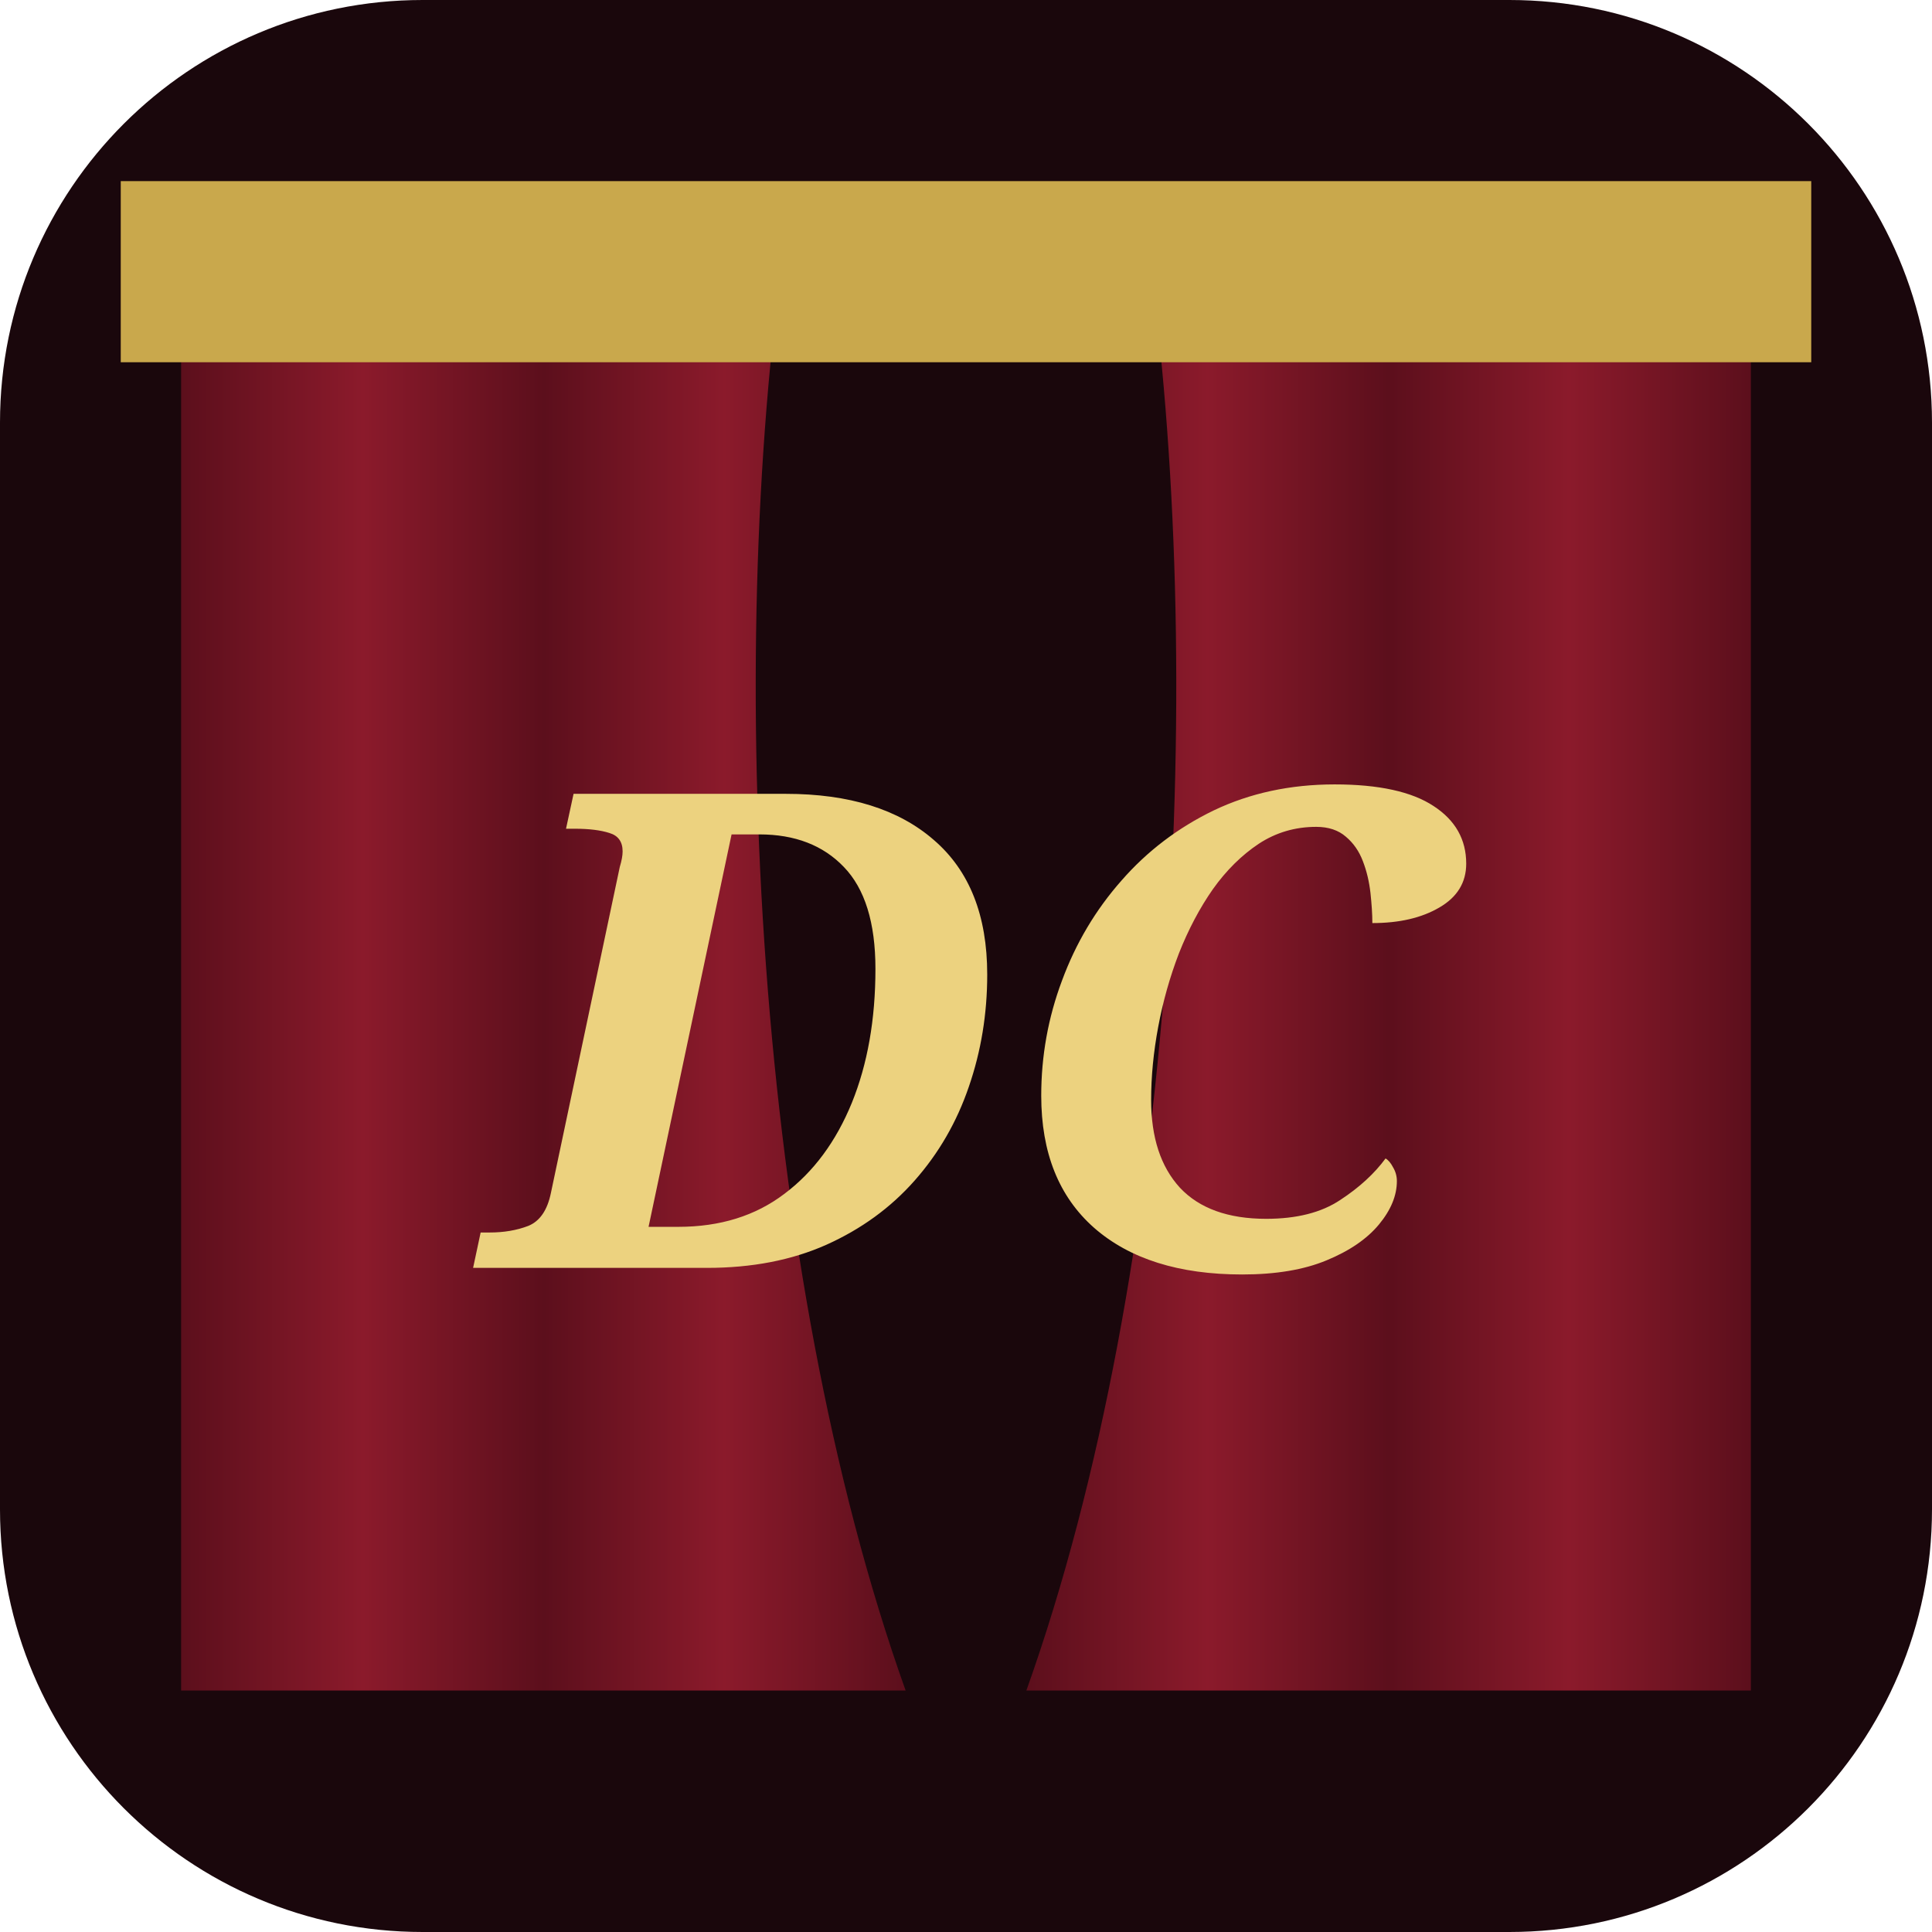
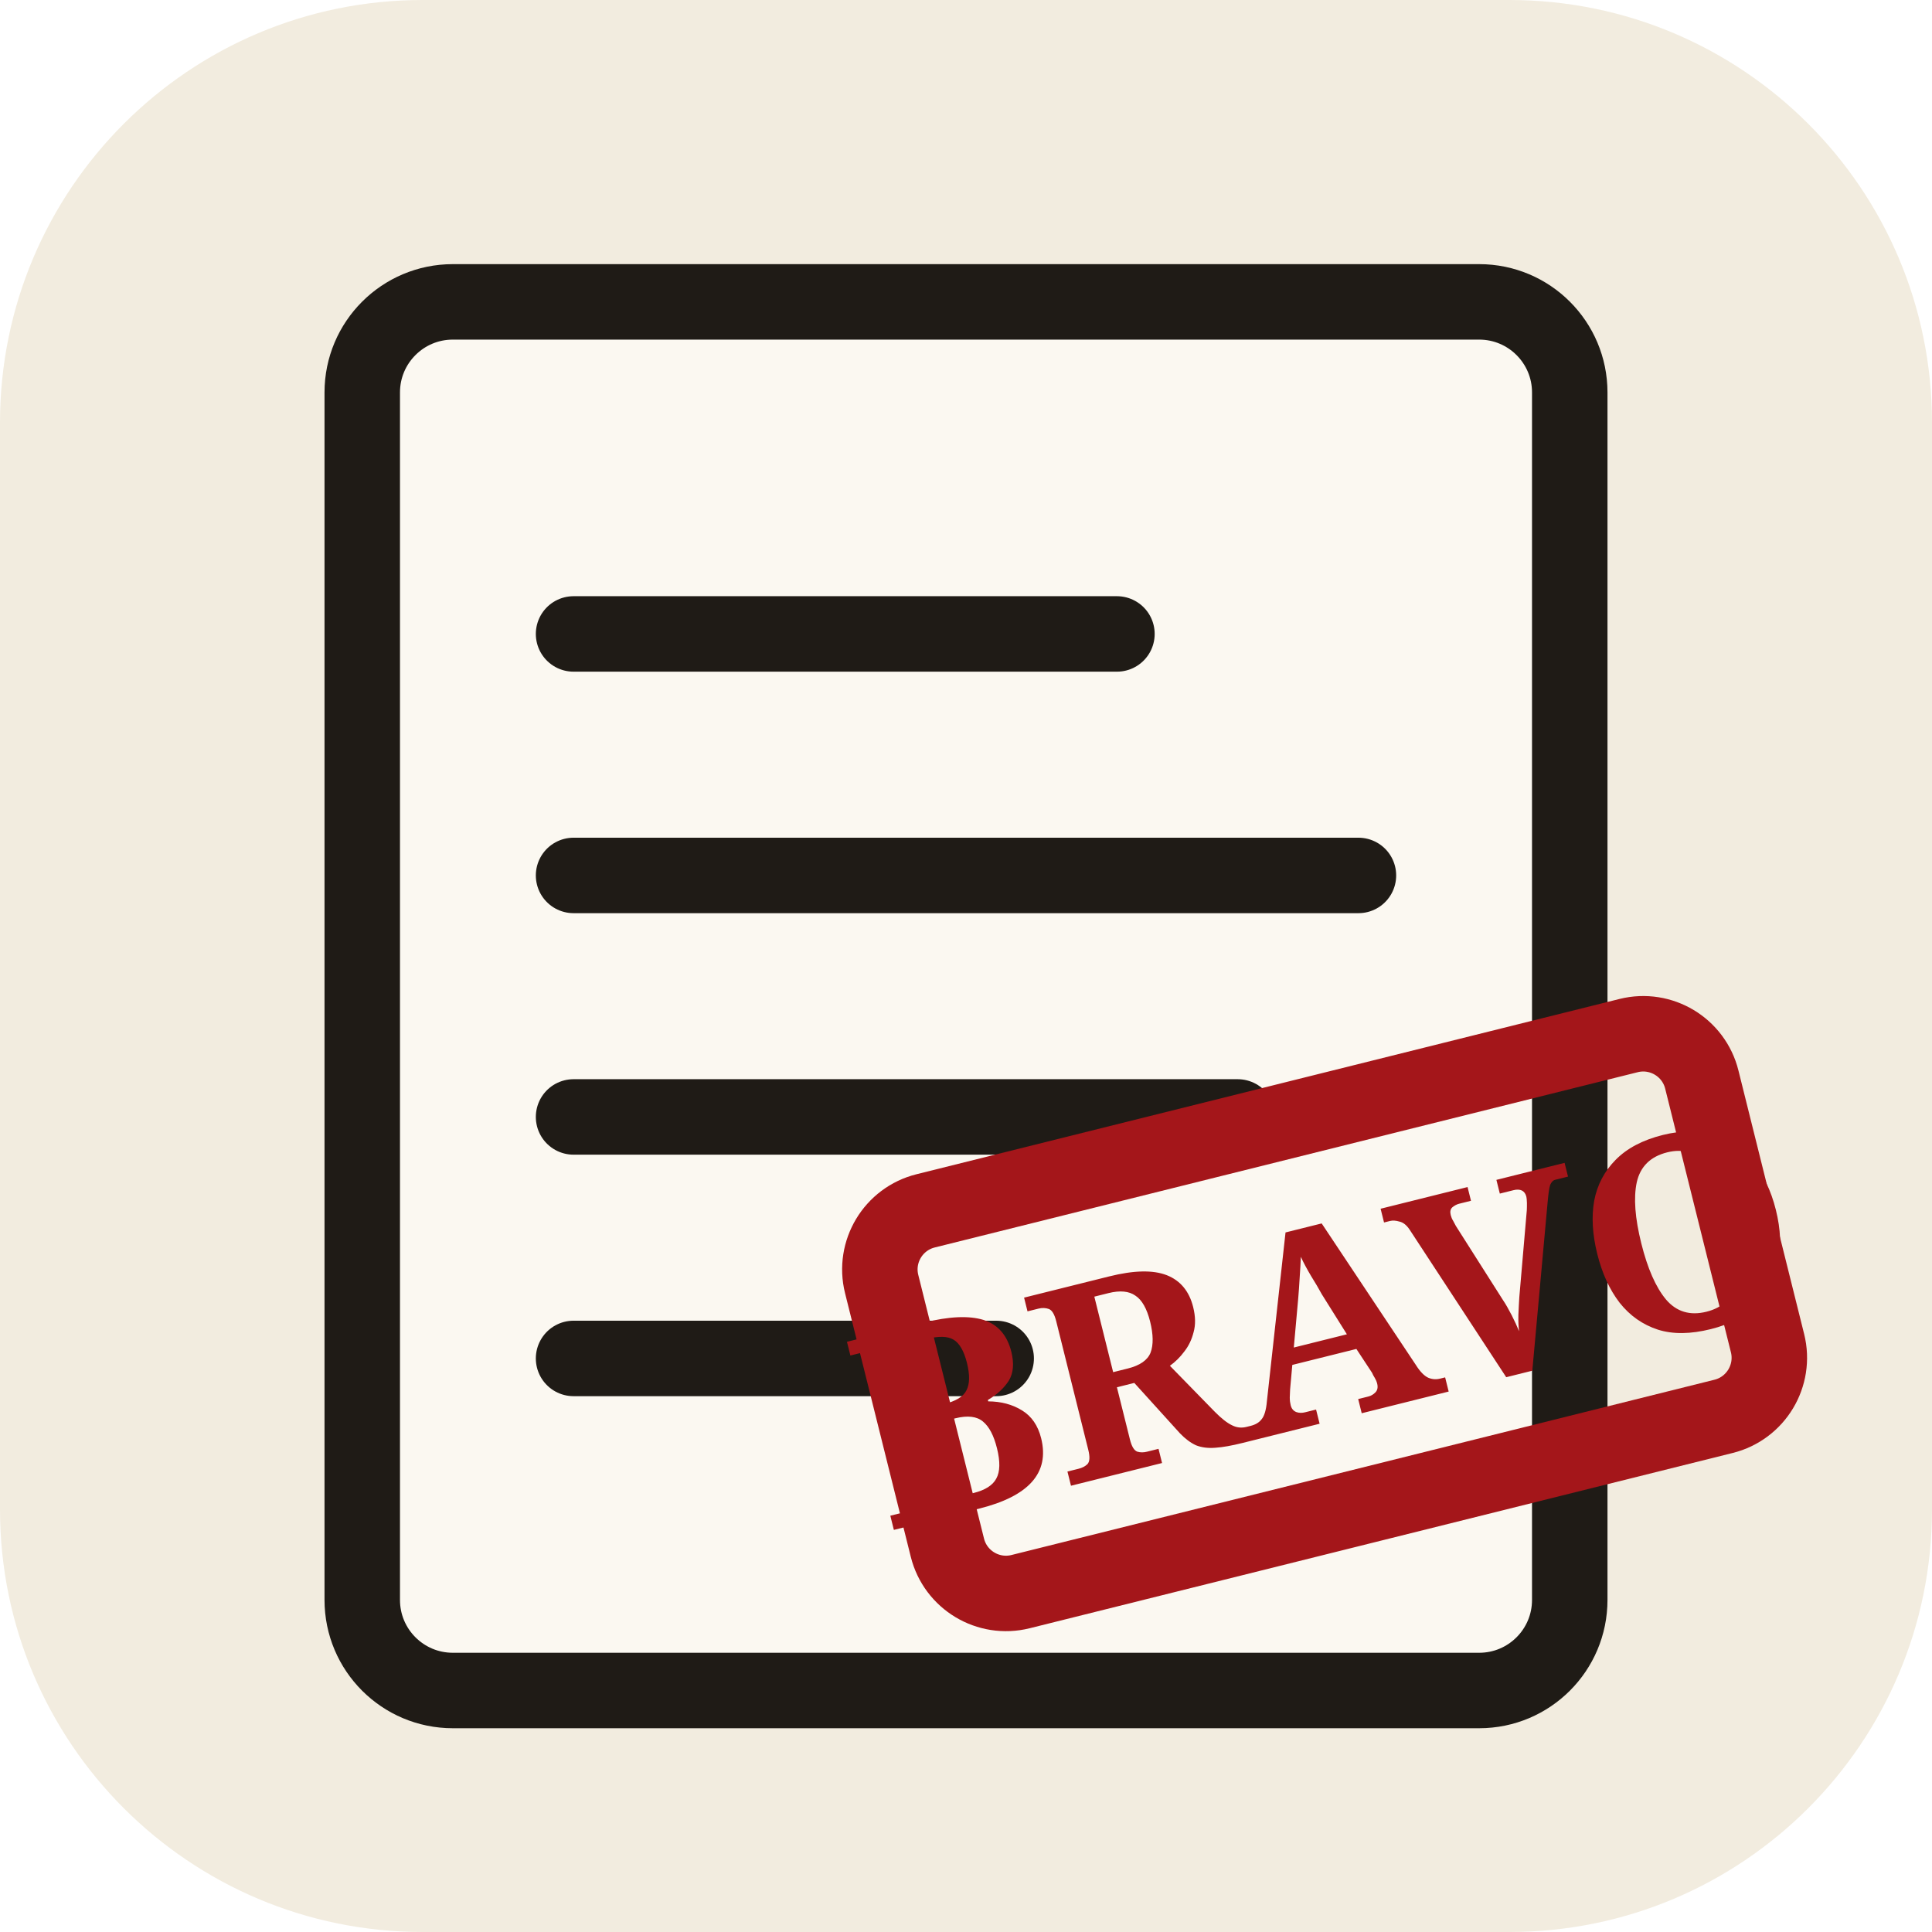
<svg xmlns="http://www.w3.org/2000/svg" viewBox="0 0 64 64">
-   <defs>
-     <linearGradient id="v" x1="0" x2="1">
-       <stop offset="0" stop-color="#5c0f1c" />
-       <stop offset=".25" stop-color="#8b1a2b" />
-       <stop offset=".5" stop-color="#5c0f1c" />
-       <stop offset=".75" stop-color="#8b1a2b" />
-       <stop offset="1" stop-color="#5c0f1c" />
-     </linearGradient>
-   </defs>
-   <rect width="64" height="64" rx="14" fill="#1a070c" />
-   <path d="M6 8h20c-2 14-1 34 4 48H6z" fill="url(#v)" />
-   <path d="M58 8H38c2 14 1 34-4 48h24z" fill="url(#v)" />
-   <path d="M4 6h56v6H4z" fill="#c9a84c" />
-   <text x="32" y="42" text-anchor="middle" font-family="Georgia, serif" font-style="italic" font-weight="700" font-size="22" fill="#ecd27f">DC</text>
+   <rect width="64" height="64" rx="14" fill="#f2ecdf" />
+   <rect x="12" y="10" width="40" height="46" rx="3" fill="#fbf8f1" stroke="#1f1b16" stroke-width="2.5" />
+   <path d="M19 21h18M19 29h26M19 37h22M19 45h14" stroke="#1f1b16" stroke-width="2.5" stroke-linecap="round" />
+   <g transform="rotate(-14 44 44)">
+     <rect x="30" y="37" width="28" height="13" rx="2" fill="none" stroke="#a4161a" stroke-width="2.5" />
+     <text x="44" y="47" text-anchor="middle" font-family="Georgia, serif" font-weight="700" font-size="9" fill="#a4161a">BRAVO</text>
+   </g>
</svg>
